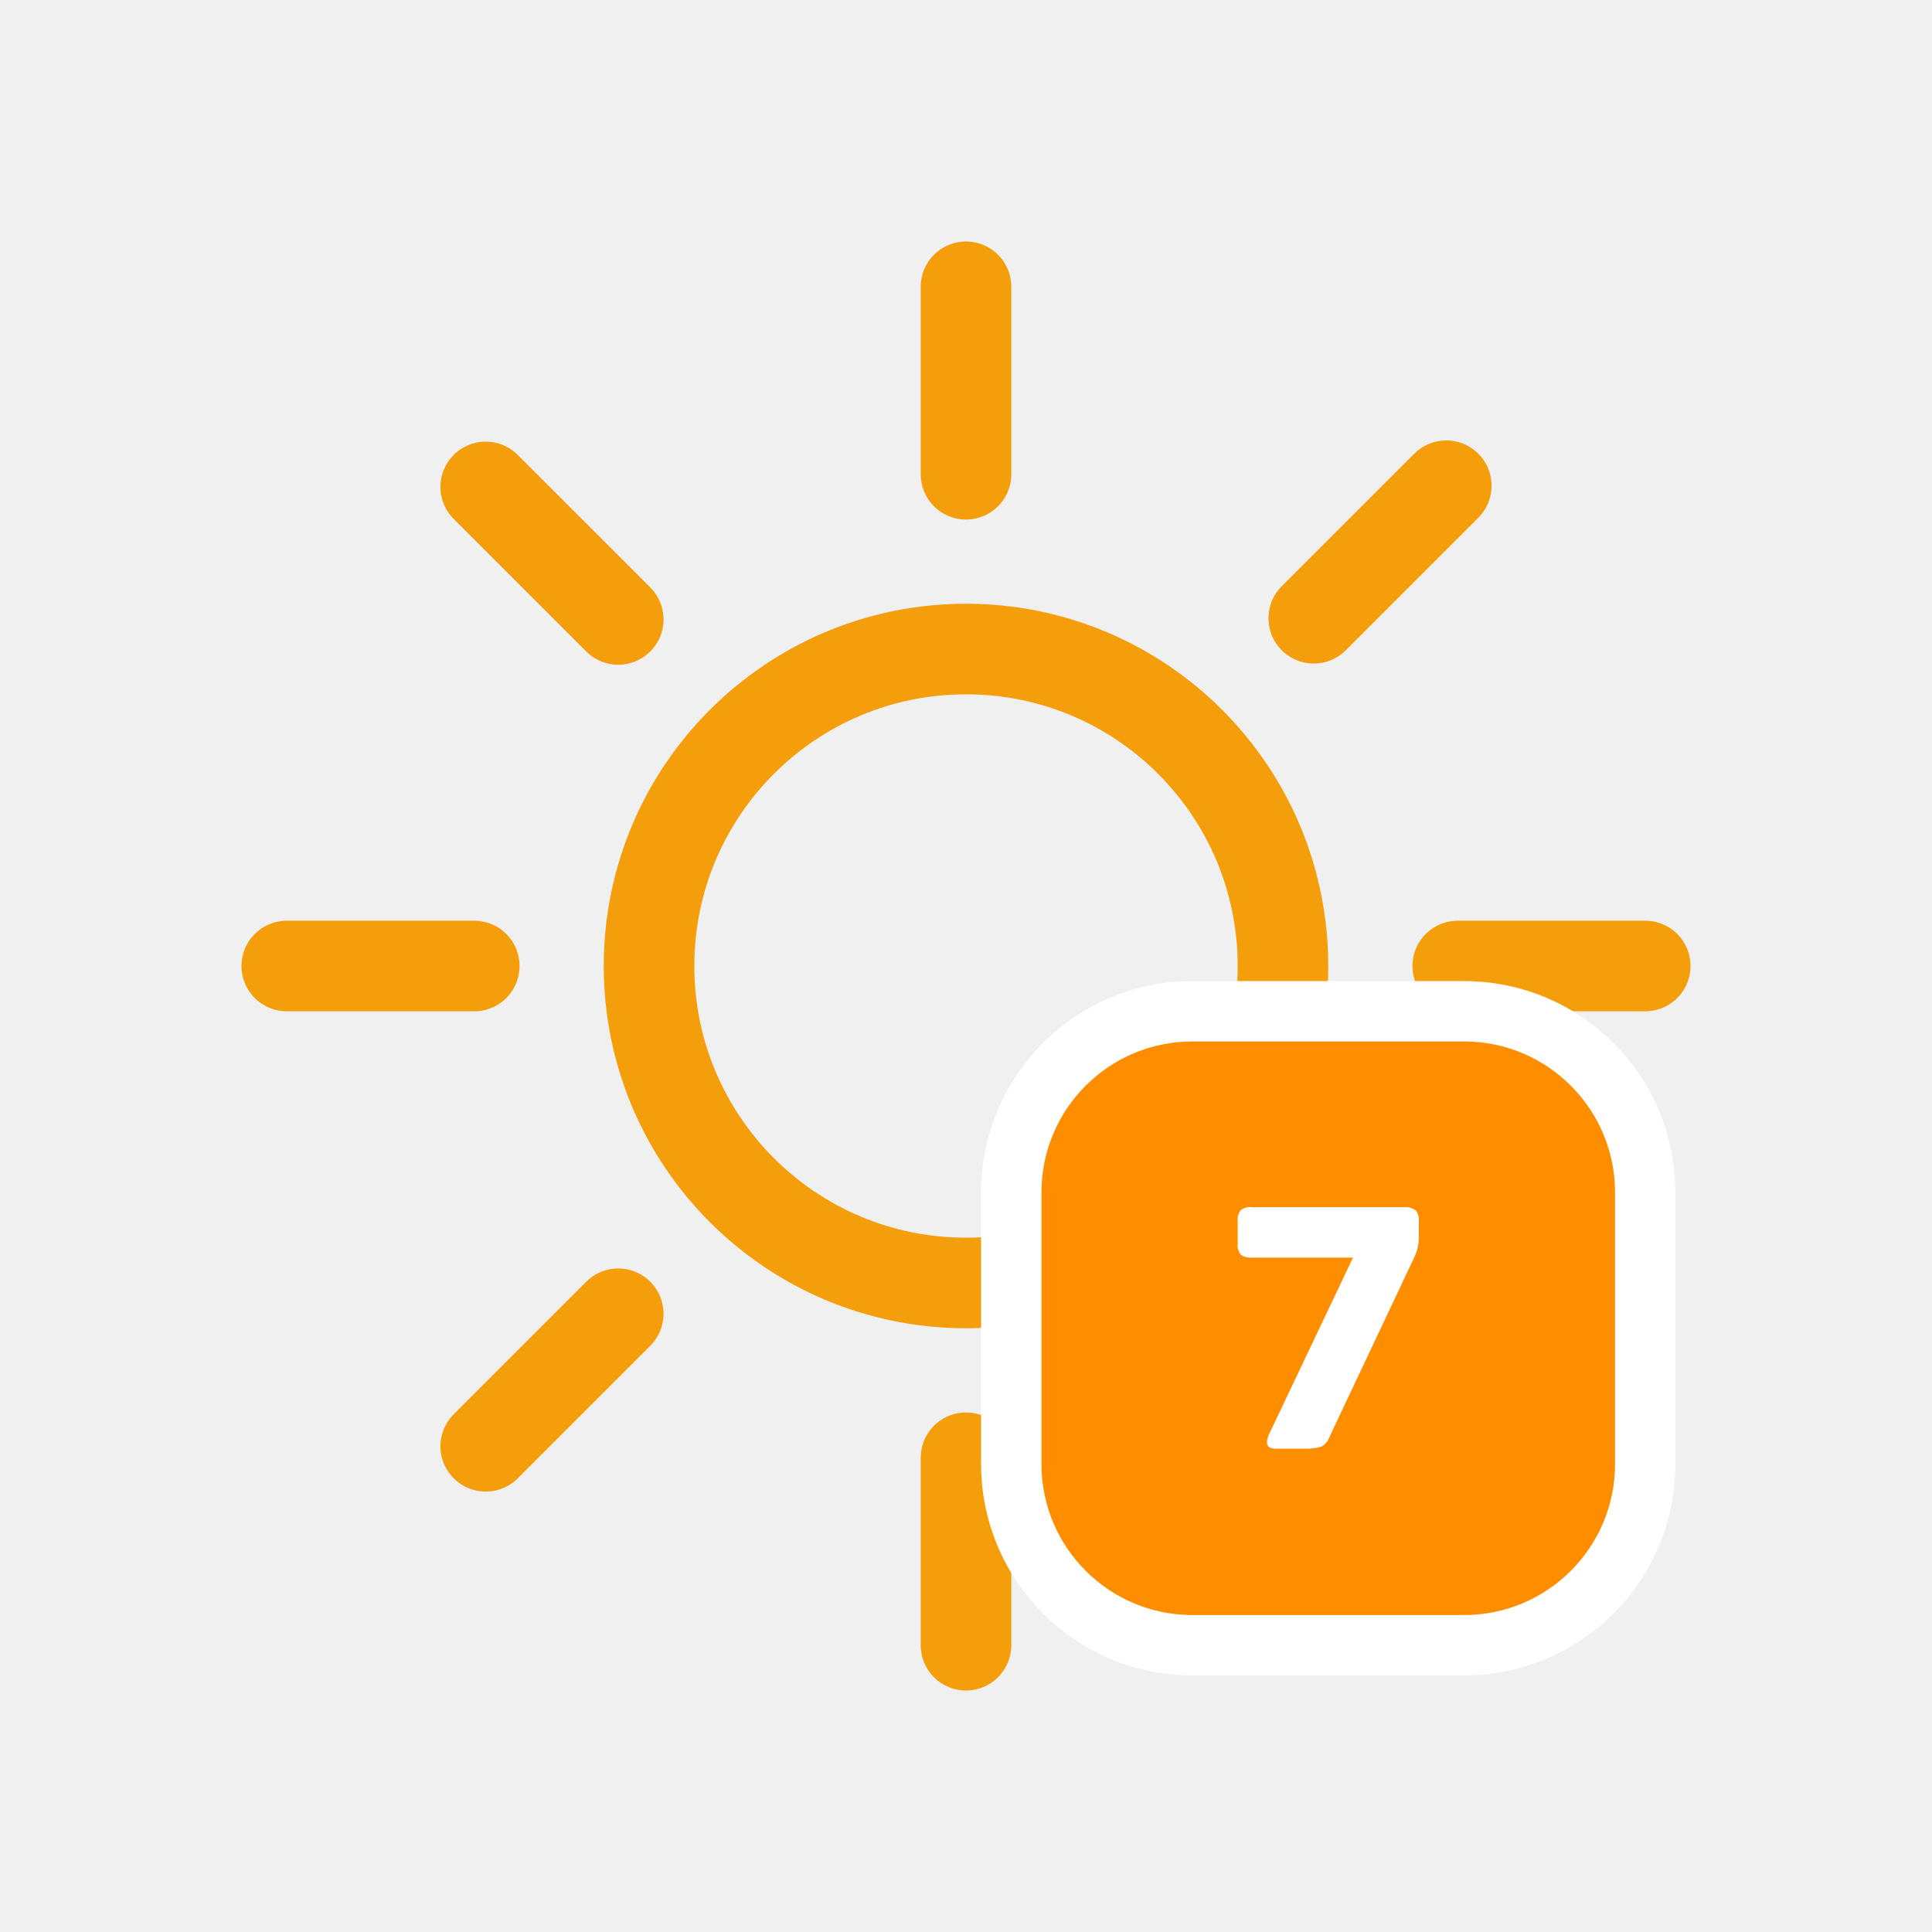
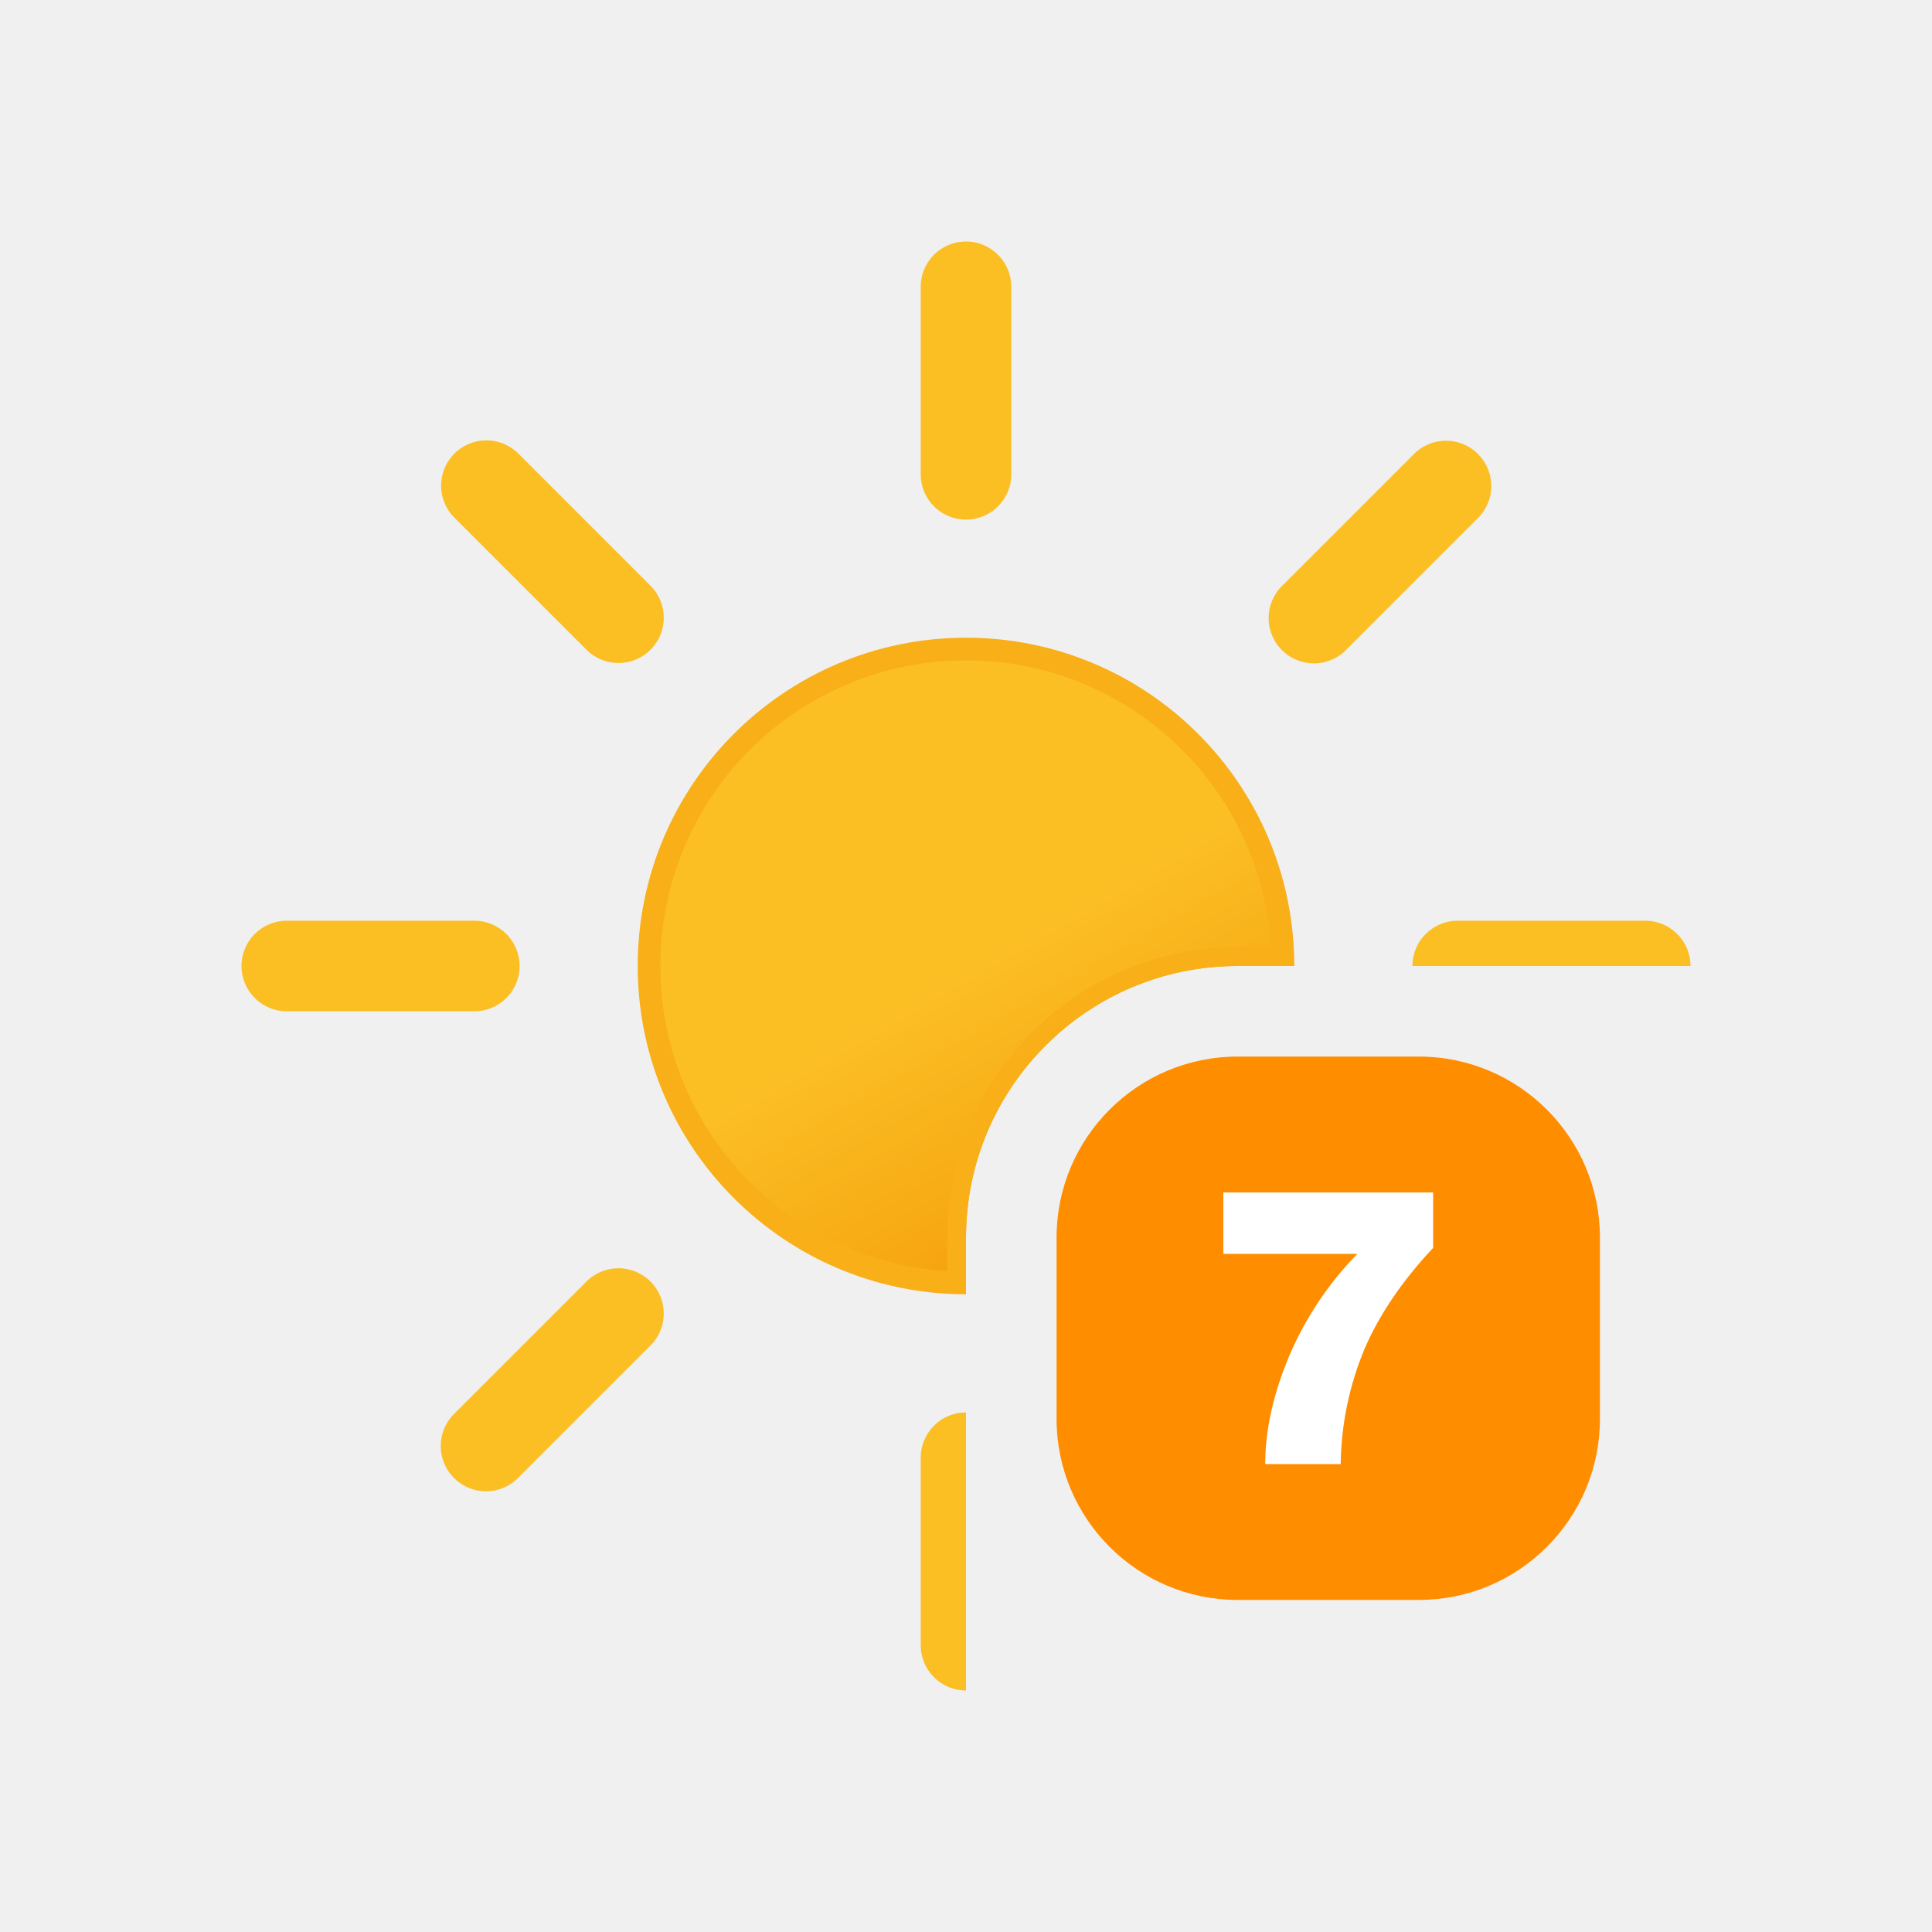
- <svg xmlns="http://www.w3.org/2000/svg" viewBox="0 0 64 64">
-   <g>
-     <path fill="none" stroke="#f59e0b" stroke-linecap="round" stroke-miterlimit="10" stroke-width="3" d="M42.5 32A10.5 10.5 0 1132 21.5 10.5 10.5 0 0142.5 32zM32 15.71V9.5m0 45v-6.21m11.52-27.81l4.39-4.39M16.09 47.91l4.39-4.39m0-23l-4.39-4.39m31.82 31.78l-4.39-4.39M15.71 32H9.5m45 0h-6.21" />
-     <animateTransform attributeName="transform" dur="45s" from="0 32 32" repeatCount="indefinite" to="360 32 32" type="rotate" />
+ <svg xmlns="http://www.w3.org/2000/svg" xmlns:xlink="http://www.w3.org/1999/xlink" viewBox="0 0 512 512">
+   <defs>
+     <linearGradient id="a" x1="150" x2="234" y1="119.2" y2="264.8" gradientUnits="userSpaceOnUse">
+       <stop offset="0" stop-color="#fbbf24" />
+       <stop offset=".5" stop-color="#fbbf24" />
+       <stop offset="1" stop-color="#f59e0b" />
+     </linearGradient>
+     <clipPath id="b">
+       <path fill="none" d="M64 64h384v192H328a72 72 0 00-72 72v120H64Z" />
+     </clipPath>
+     <symbol id="c" viewBox="0 0 384 384">
+       <circle cx="192" cy="192" r="84" fill="url(#a)" stroke="#f8af18" stroke-miterlimit="10" stroke-width="6" />
+       <path fill="none" stroke="#fbbf24" stroke-linecap="round" stroke-miterlimit="10" stroke-width="24" d="M192 61.7V12m0 360v-49.7m92.2-222.5 35-35M64.8 319.2l35.1-35.1m0-184.4-35-35m254.5 254.5-35.1-35.1M61.7 192H12m360 0h-49.7">
+         <animateTransform additive="sum" attributeName="transform" dur="6s" repeatCount="indefinite" type="rotate" values="0 192 192; 45 192 192" />
+       </path>
+     </symbol>
+   </defs>
+   <g clip-path="url(#b)">
+     <use xlink:href="#c" width="384" height="384" transform="translate(64 64)" />
+     <path fill="none" stroke="#f8af18" stroke-miterlimit="10" stroke-width="6" d="M254 338v-10a74 74 0 0174-74h10" />
  </g>
-   <rect width="21" height="21" x="33.5" y="33.5" fill="#ff8d00" stroke="#fff" stroke-miterlimit="10" stroke-width="2" rx="6" />
-   <path fill="#fff" d="M46.9 40.1a.5.5 0 01.1.36V41a1.51 1.51 0 01-.15.65l-2.8 5.93a.61.61 0 01-.27.34 1.88 1.88 0 01-.6.07h-.92c-.28 0-.36-.15-.23-.46l2.79-5.87h-3.36a.53.53 0 01-.36-.1.49.49 0 01-.1-.35v-.76a.5.5 0 01.1-.36.48.48 0 01.36-.1h5.07a.53.53 0 01.37.11z" />
+   <rect width="144" height="144" x="280" y="280" fill="#ff8d00" rx="48" />
+   <path fill="#fff" d="M355.3 388h-20q0-13.7 6.5-29a88.4 88.4 0 0117.9-26.7h-35.5V316h55.6v14.7q-12.3 13.1-18.2 26.8a81.8 81.8 0 00-6.3 30.5Z" />
</svg>
